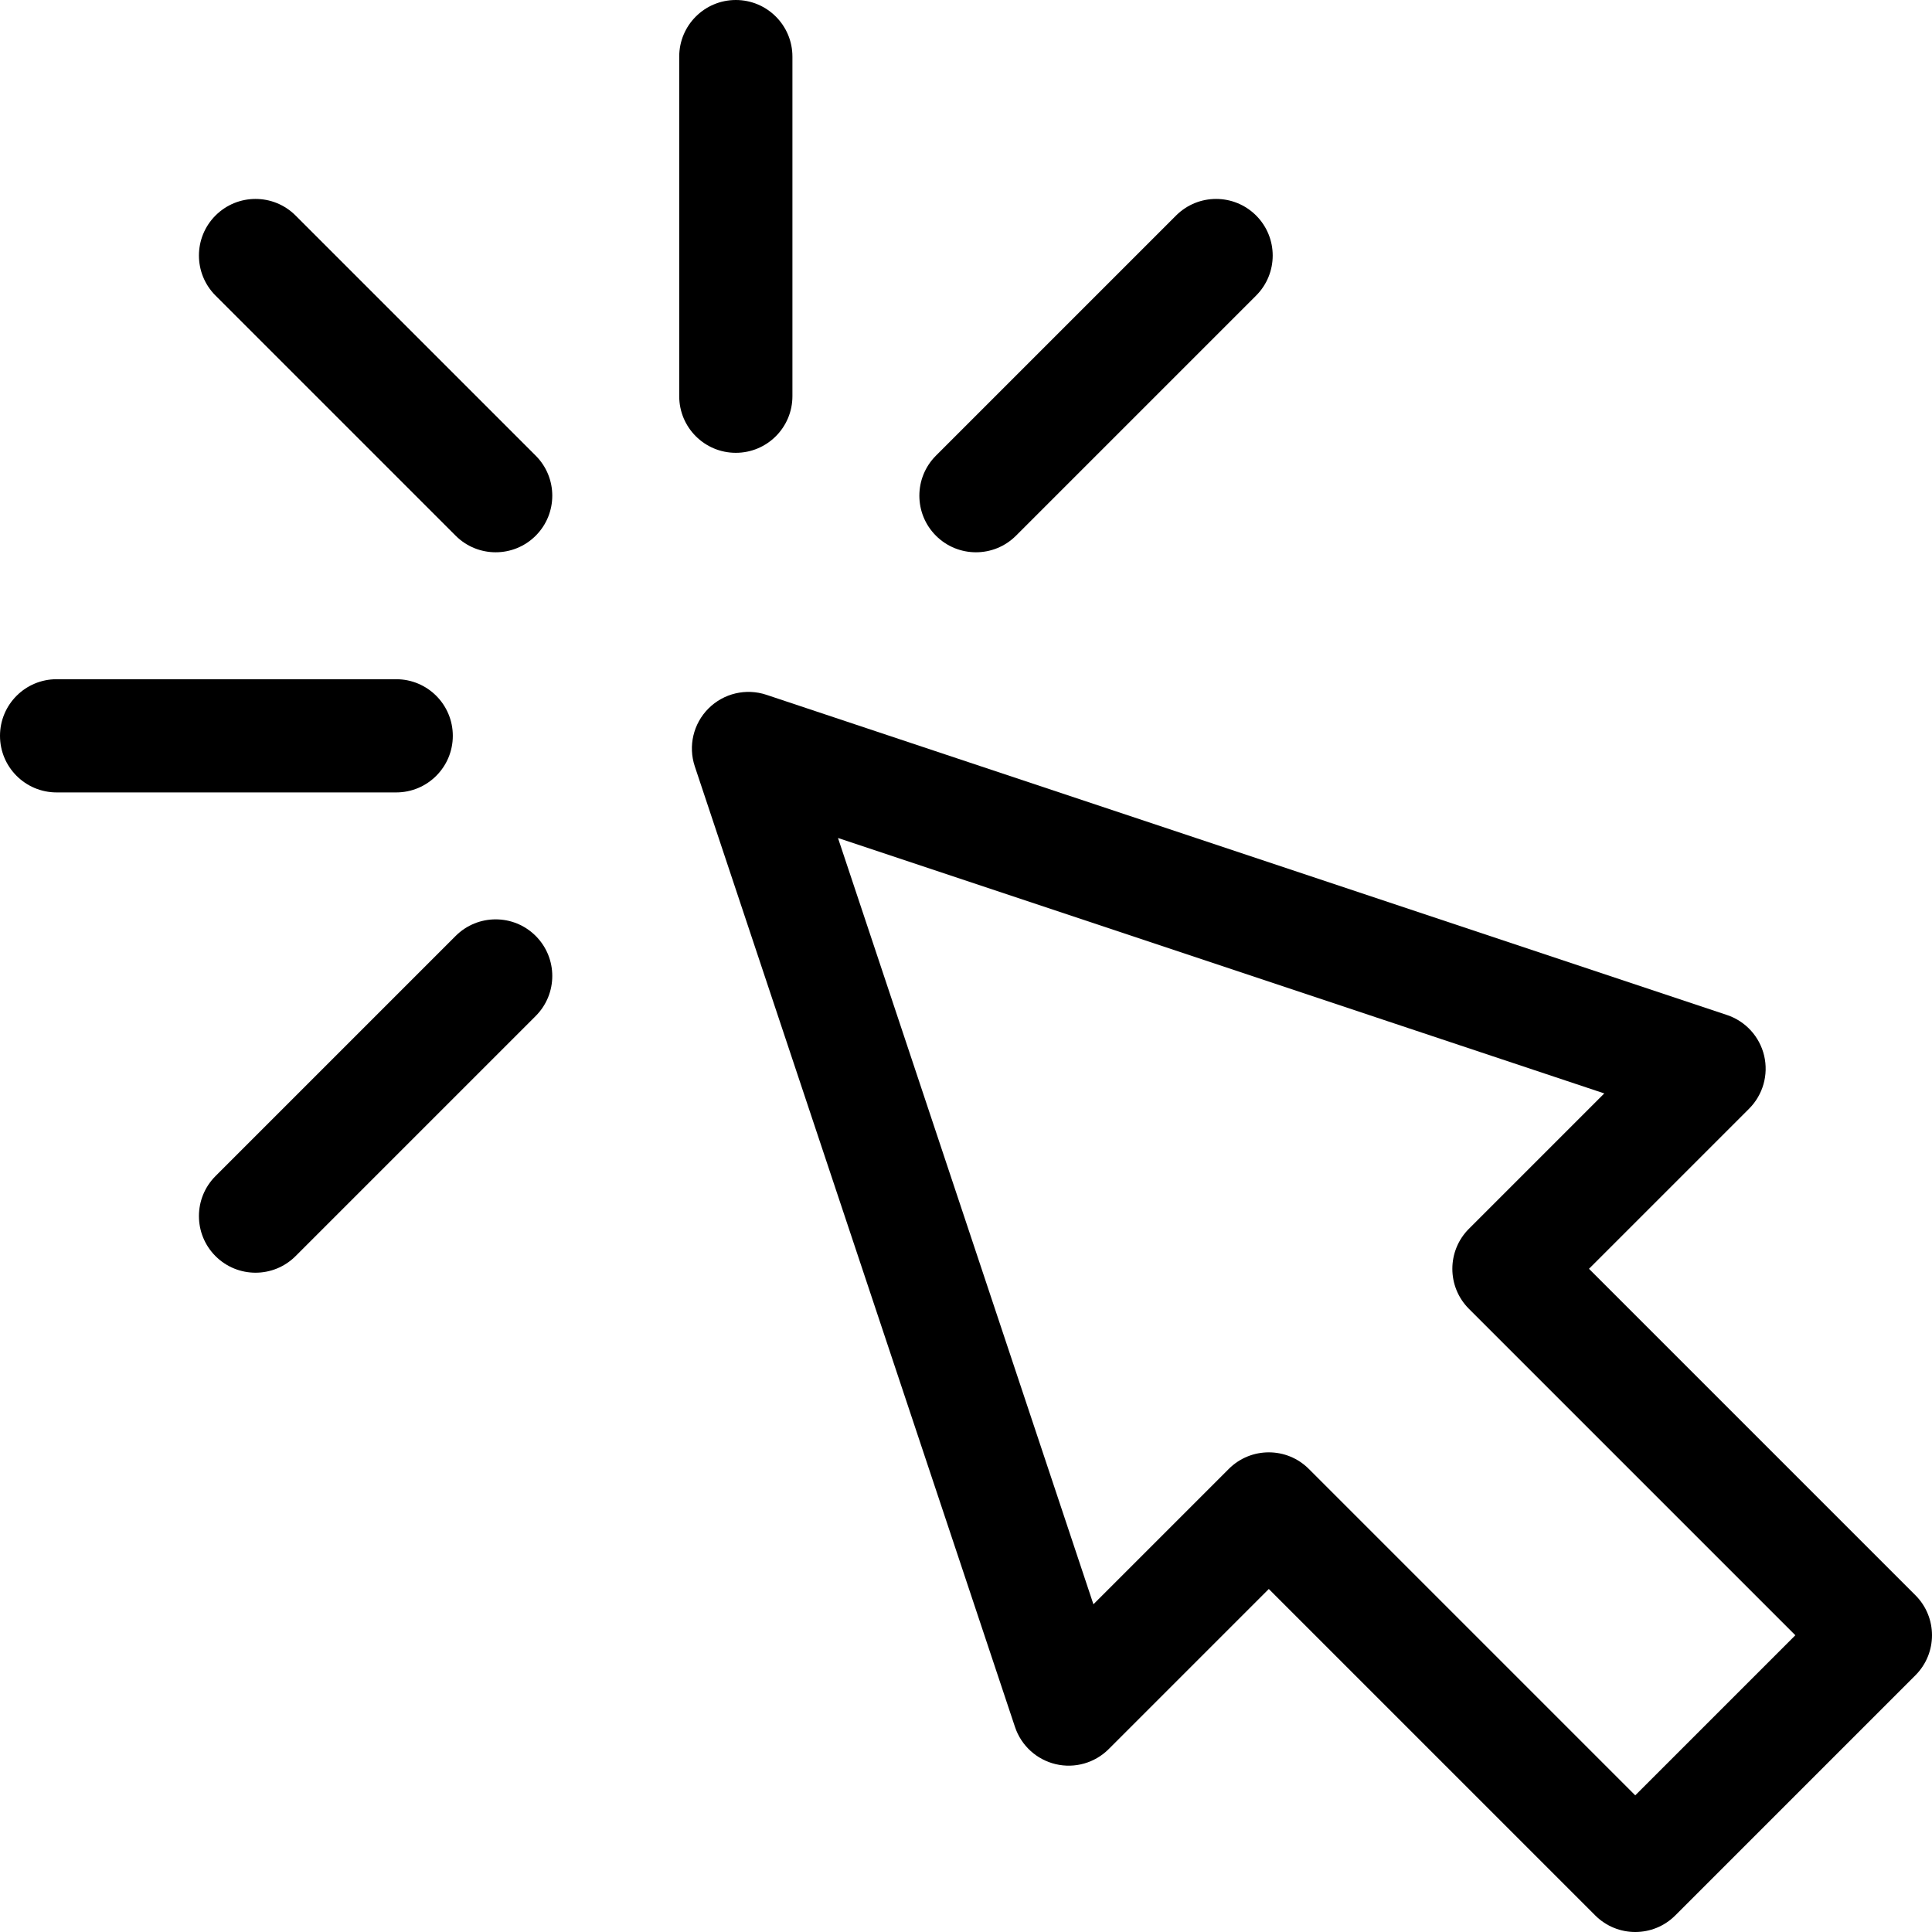
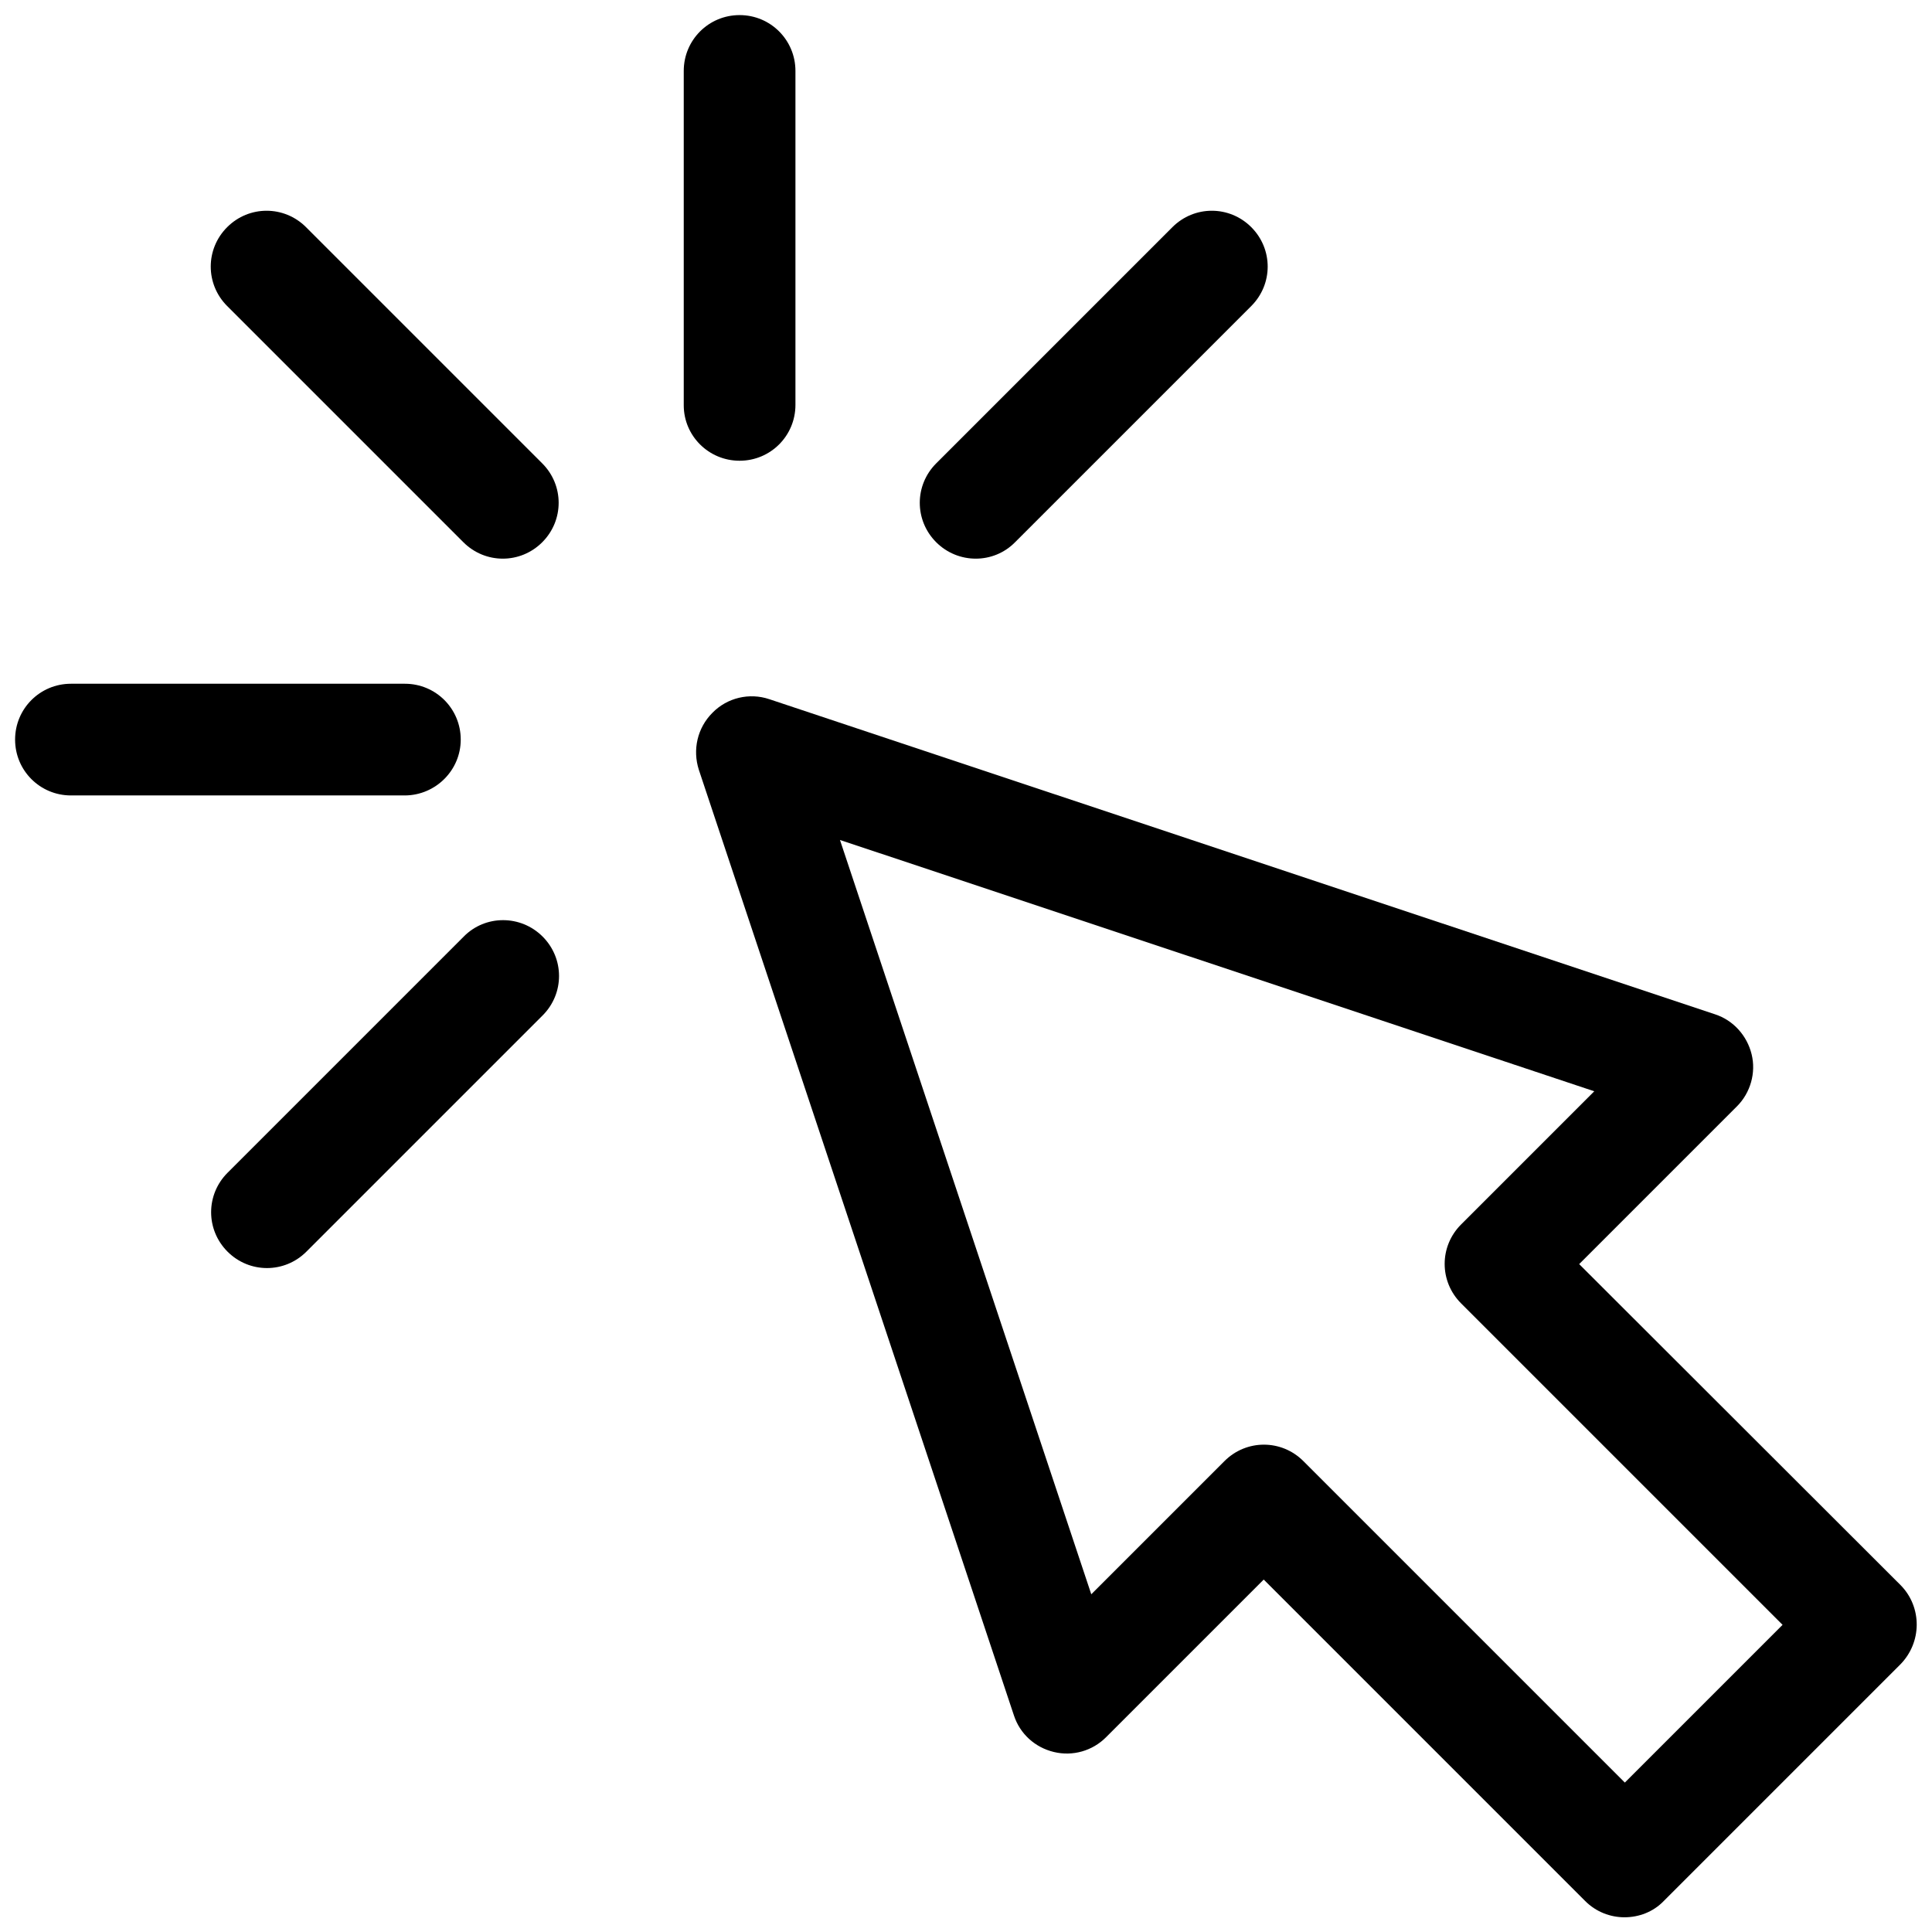
- <svg xmlns="http://www.w3.org/2000/svg" version="1.1" id="Capa_1" x="0px" y="0px" viewBox="0 0 512 512" style="enable-background:new 0 0 512 512;" xml:space="preserve" width="512" height="512">
+ <svg xmlns="http://www.w3.org/2000/svg" version="1.1" id="Capa_1" x="0px" y="0px" viewBox="0 0 512 512" style="enable-background:new 0 0 512 512;" xml:space="preserve">
  <g>
-     <path d="M507.606,422.754l-86.508-86.508l42.427-42.426c3.676-3.676,5.187-8.993,3.992-14.053s-4.923-9.14-9.855-10.784   L203.104,184.13c-5.389-1.797-11.333-0.394-15.35,3.624c-4.018,4.018-5.421,9.96-3.624,15.35l84.853,254.559   c1.645,4.932,5.725,8.661,10.784,9.855c5.059,1.197,10.377-0.315,14.053-3.992l42.427-42.426l86.508,86.507   c2.929,2.929,6.768,4.394,10.606,4.394s7.678-1.464,10.606-4.394l63.64-63.64C513.465,438.109,513.465,428.612,507.606,422.754z    M433.36,475.787l-86.508-86.507c-5.857-5.858-15.356-5.858-21.213,0l-35.871,35.871l-67.691-203.073l203.073,67.691   l-35.871,35.871c-5.853,5.852-5.858,15.356,0,21.213l86.508,86.508L433.36,475.787z" />
-     <path d="M195,120c8.284,0,15-6.716,15-15V15c0-8.284-6.716-15-15-15s-15,6.716-15,15v90C180,113.284,186.716,120,195,120z" />
-     <path d="M78.327,57.114c-5.857-5.858-15.355-5.858-21.213,0c-5.858,5.858-5.858,15.355,0,21.213l63.64,63.64   c5.857,5.858,15.356,5.858,21.213,0c5.858-5.858,5.858-15.355,0-21.213L78.327,57.114z" />
-     <path d="M120.754,248.033l-63.64,63.64c-5.858,5.858-5.858,15.355,0,21.213c5.857,5.858,15.356,5.858,21.213,0l63.64-63.64   c5.858-5.858,5.858-15.355,0-21.213C136.109,242.175,126.611,242.175,120.754,248.033z" />
-     <path d="M269.246,141.967l63.64-63.64c5.858-5.858,5.858-15.355,0-21.213c-5.857-5.858-15.355-5.858-21.213,0l-63.64,63.64   c-5.858,5.858-5.858,15.355,0,21.213C253.89,147.825,263.389,147.825,269.246,141.967z" />
-     <path d="M120,195c0-8.284-6.716-15-15-15H15c-8.284,0-15,6.716-15,15s6.716,15,15,15h90C113.284,210,120,203.284,120,195z" />
+     <path d="M503.7,420.1L418.5,335l41.8-41.8c3.6-3.6,5.1-8.9,3.9-13.8s-4.8-9-9.7-10.6l-250.6-83.5c-5.3-1.8-11.2-0.4-15.1,3.6   c-4,4-5.3,9.8-3.6,15.1l83.5,250.6c1.6,4.9,5.6,8.5,10.6,9.7c5,1.2,10.2-0.3,13.8-3.9l41.8-41.8l85.2,85.2   c2.9,2.9,6.7,4.3,10.4,4.3c3.8,0,7.6-1.4,10.4-4.3l62.6-62.6C509.4,435.3,509.4,425.9,503.7,420.1z M430.6,472.4l-85.2-85.2   c-5.8-5.8-15.1-5.8-20.9,0l-35.3,35.3l-66.6-199.9l199.9,66.6l-35.3,35.3c-5.8,5.8-5.8,15.1,0,20.9l85.2,85.2L430.6,472.4z" />
+     <path d="M196,122.1c8.2,0,14.8-6.6,14.8-14.8V18.8c0-8.2-6.6-14.8-14.8-14.8c-8.2,0-14.8,6.6-14.8,14.8v88.6   C181.2,115.5,187.8,122.1,196,122.1z" />
+     <path d="M81.1,60.2c-5.8-5.8-15.1-5.8-20.9,0s-5.8,15.1,0,20.9l62.6,62.6c5.8,5.8,15.1,5.8,20.9,0c5.8-5.8,5.8-15.1,0-20.9   L81.1,60.2z" />
+     <path d="M122.9,248.2l-62.6,62.6c-5.8,5.8-5.8,15.1,0,20.9c5.8,5.8,15.1,5.8,20.9,0l62.6-62.6c5.8-5.8,5.8-15.1,0-20.9   C138,242.4,128.6,242.4,122.9,248.2z" />
+     <path d="M269,143.7l62.6-62.6c5.8-5.8,5.8-15.1,0-20.9c-5.8-5.8-15.1-5.8-20.9,0l-62.6,62.6c-5.8,5.8-5.8,15.1,0,20.9   C253.9,149.5,263.3,149.5,269,143.7z" />
+     <path d="M122.1,196c0-8.2-6.6-14.8-14.8-14.8H18.8C10.6,181.2,4,187.8,4,196c0,8.2,6.6,14.8,14.8,14.8h88.6   C115.5,210.7,122.1,204.1,122.1,196z" />
  </g>
</svg>
